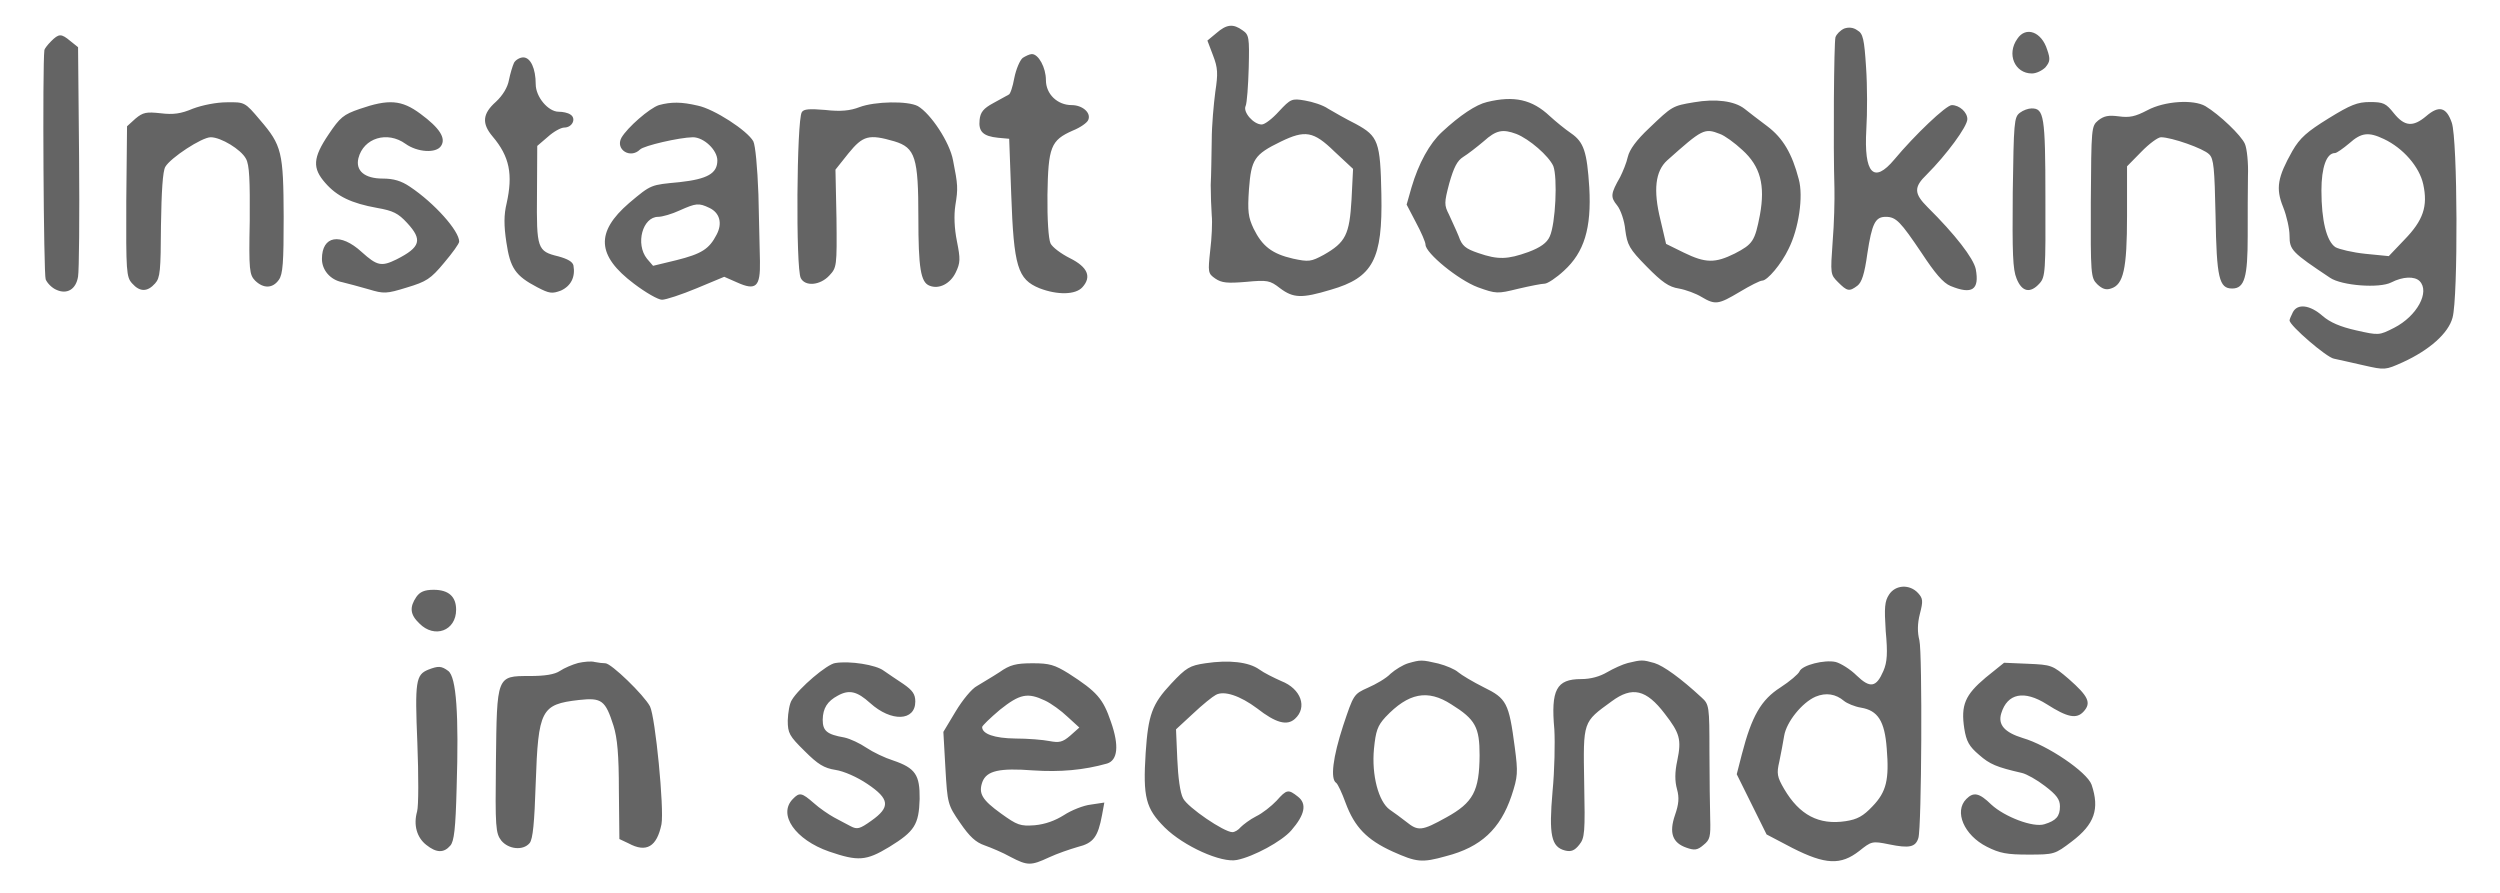
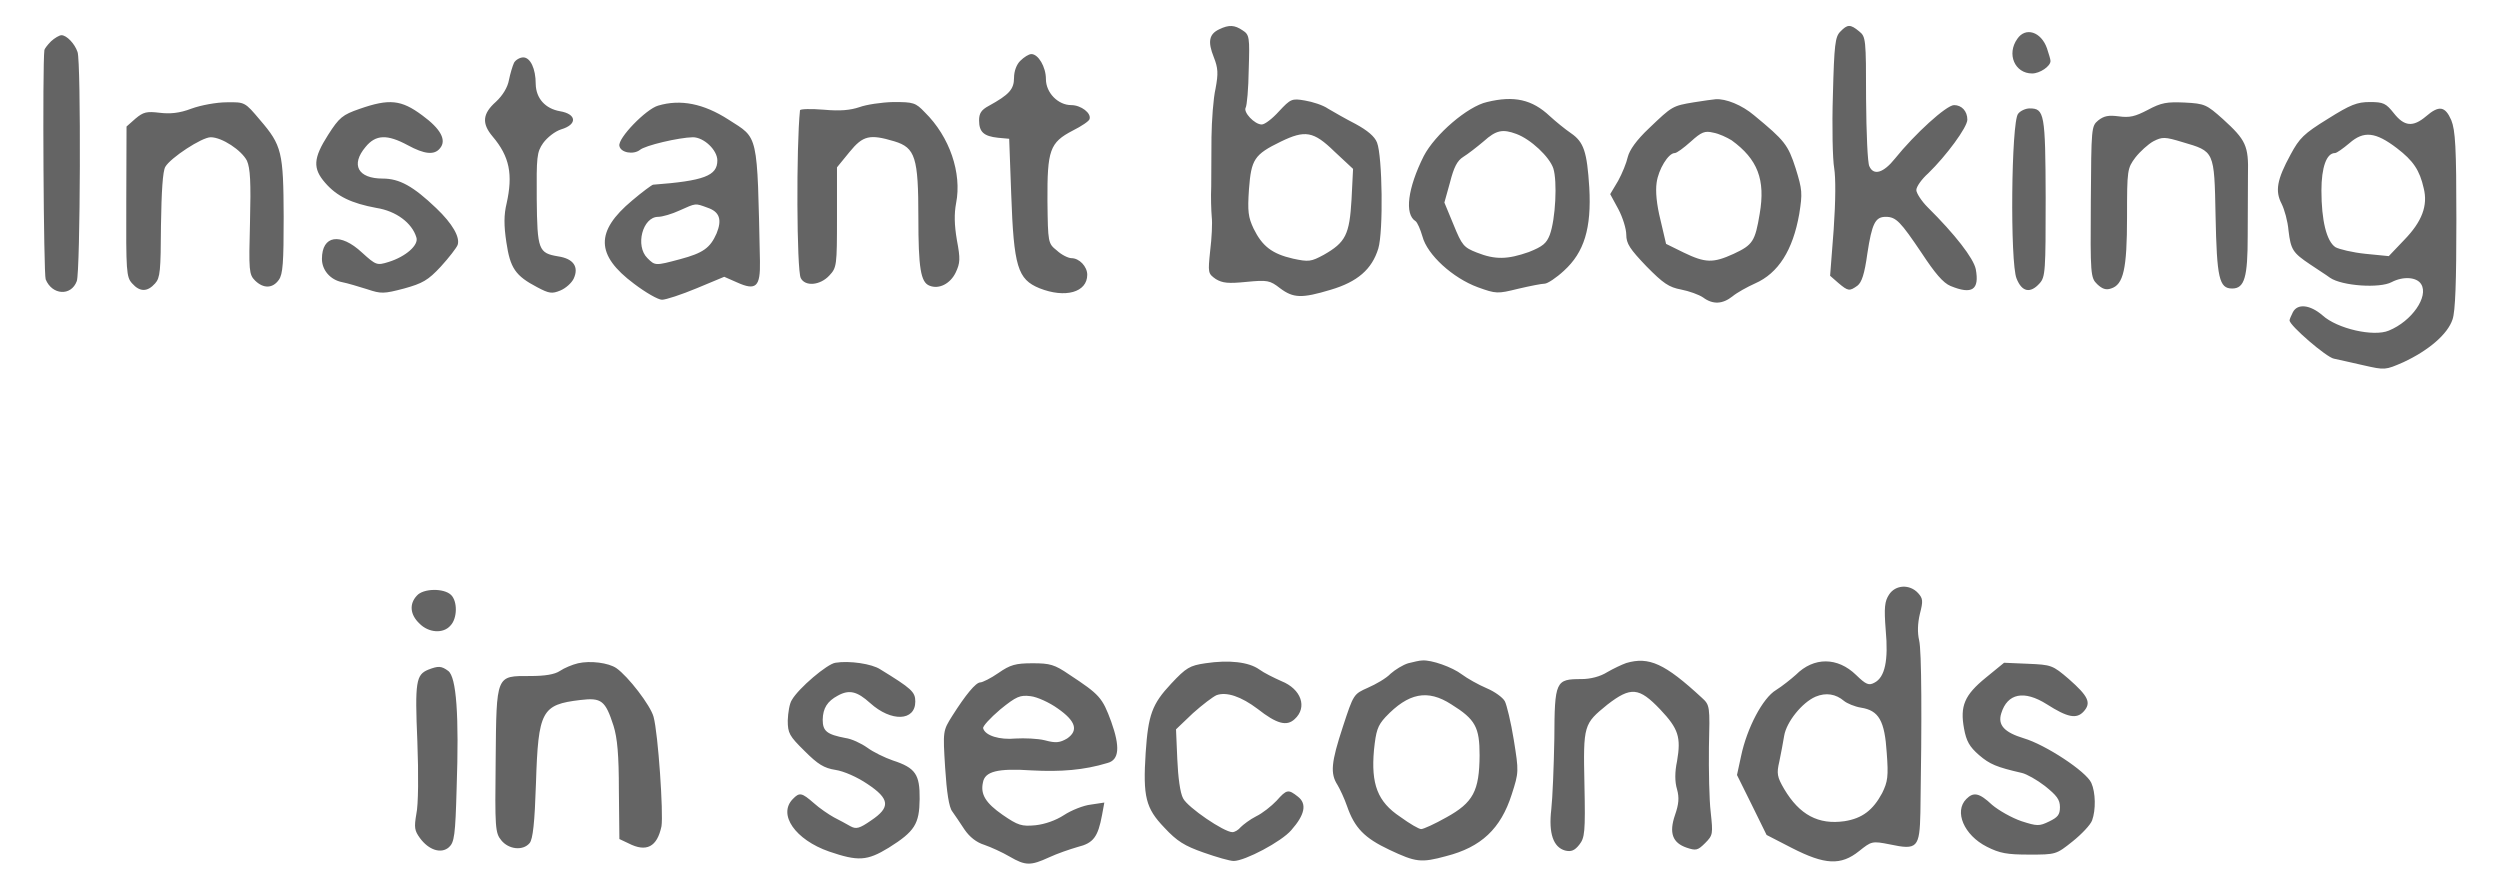
<svg xmlns="http://www.w3.org/2000/svg" viewBox="0 0 98 35" width="98" height="35">
-   <path fill="#646464" d="M47.68 1.3 L47.33 1.59 L47.55 2.17 C47.74 2.66 47.75 2.88 47.64 3.6 C47.58 4.06 47.5 4.91 47.5 5.5 C47.49 6.09 47.48 6.88 47.46 7.25 C47.46 7.62 47.48 8.16 47.5 8.44 C47.53 8.71 47.5 9.34 47.44 9.82 C47.35 10.67 47.35 10.72 47.64 10.92 C47.89 11.09 48.11 11.11 48.84 11.05 C49.69 10.97 49.78 10.99 50.18 11.3 C50.7 11.69 51.03 11.7 52.16 11.36 C53.83 10.88 54.2 10.16 54.15 7.62 C54.11 5.55 54.03 5.34 53.15 4.86 C52.75 4.66 52.28 4.39 52.06 4.26 C51.86 4.12 51.45 3.99 51.15 3.94 C50.64 3.85 50.59 3.88 50.14 4.36 C49.88 4.65 49.58 4.88 49.46 4.88 C49.14 4.88 48.71 4.39 48.83 4.15 C48.88 4.04 48.93 3.36 48.95 2.66 C48.98 1.46 48.96 1.36 48.71 1.19 C48.34 0.92 48.08 0.95 47.68 1.3 Z M52.31 5.94 L53.04 6.62 L52.98 7.82 C52.9 9.2 52.75 9.5 51.89 9.99 C51.39 10.26 51.3 10.27 50.69 10.14 C49.86 9.95 49.48 9.65 49.14 8.96 C48.93 8.51 48.9 8.29 48.96 7.41 C49.05 6.25 49.16 6.06 50.21 5.55 C51.16 5.09 51.49 5.14 52.31 5.94 Z M72.29 1.12 C72.14 1.19 71.99 1.34 71.95 1.46 C71.89 1.67 71.86 5.74 71.91 7.38 C71.92 7.82 71.9 8.76 71.84 9.47 C71.75 10.74 71.75 10.76 72.05 11.06 C72.41 11.42 72.49 11.44 72.81 11.2 C72.98 11.07 73.09 10.74 73.2 9.94 C73.38 8.76 73.51 8.5 73.92 8.5 C74.33 8.5 74.5 8.69 75.33 9.92 C75.85 10.71 76.17 11.09 76.46 11.21 C77.31 11.56 77.6 11.36 77.45 10.55 C77.36 10.12 76.64 9.19 75.56 8.12 C75.03 7.59 75.01 7.34 75.53 6.84 C76.3 6.07 77.12 4.96 77.12 4.67 C77.12 4.4 76.81 4.12 76.51 4.12 C76.29 4.12 75.06 5.29 74.26 6.25 C73.45 7.22 73.06 6.81 73.16 5.07 C73.2 4.45 73.2 3.35 73.15 2.64 C73.08 1.54 73.03 1.31 72.81 1.19 C72.65 1.07 72.46 1.06 72.29 1.12 Z M79.08 1.52 C78.65 2.12 78.98 2.88 79.65 2.88 C79.83 2.88 80.06 2.76 80.18 2.64 C80.36 2.42 80.38 2.32 80.25 1.95 C80.03 1.24 79.41 1.02 79.08 1.52 Z M2 1.62 C1.86 1.76 1.75 1.91 1.74 1.96 C1.66 2.6 1.71 10.76 1.79 10.95 C1.85 11.1 2.04 11.29 2.21 11.36 C2.62 11.55 2.98 11.35 3.06 10.84 C3.1 10.62 3.12 8.5 3.1 6.15 L3.06 1.85 L2.76 1.61 C2.4 1.31 2.31 1.31 2 1.62 Z M40.09 2.27 C39.98 2.36 39.83 2.71 39.76 3.06 C39.7 3.4 39.6 3.7 39.54 3.71 C39.49 3.74 39.21 3.89 38.94 4.04 C38.55 4.25 38.43 4.4 38.4 4.7 C38.35 5.16 38.54 5.34 39.12 5.4 L39.56 5.44 L39.64 7.62 C39.74 10.45 39.89 10.95 40.75 11.3 C41.45 11.57 42.16 11.56 42.43 11.26 C42.8 10.85 42.64 10.47 41.94 10.12 C41.6 9.95 41.25 9.69 41.18 9.54 C41.1 9.36 41.05 8.61 41.06 7.64 C41.09 5.76 41.19 5.5 42.05 5.12 C42.35 5 42.62 4.81 42.66 4.7 C42.78 4.42 42.43 4.12 42.01 4.12 C41.45 4.12 41 3.69 41 3.14 C41 2.65 40.71 2.12 40.45 2.12 C40.36 2.12 40.2 2.2 40.09 2.27 Z M20.15 2.46 C20.09 2.59 20 2.89 19.95 3.14 C19.9 3.42 19.71 3.74 19.44 3.99 C18.91 4.46 18.88 4.84 19.31 5.35 C19.98 6.14 20.11 6.84 19.86 7.97 C19.75 8.42 19.75 8.84 19.85 9.5 C20 10.51 20.2 10.81 21.06 11.26 C21.54 11.51 21.64 11.52 21.99 11.39 C22.38 11.21 22.56 10.86 22.48 10.41 C22.45 10.26 22.25 10.15 21.89 10.05 C21.06 9.85 21.03 9.75 21.05 7.61 L21.06 5.72 L21.48 5.36 C21.7 5.16 21.99 5 22.12 5 C22.44 5 22.6 4.64 22.36 4.49 C22.26 4.42 22.06 4.38 21.9 4.38 C21.49 4.38 21 3.8 21 3.3 C21 2.69 20.8 2.25 20.51 2.25 C20.38 2.25 20.21 2.35 20.15 2.46 Z M58.29 4 C57.86 4.1 57.23 4.52 56.53 5.17 C56.04 5.62 55.61 6.4 55.33 7.35 L55.14 8.02 L55.5 8.71 C55.71 9.1 55.88 9.49 55.88 9.59 C55.88 9.92 57.16 10.97 57.93 11.26 C58.65 11.52 58.7 11.52 59.51 11.32 C59.98 11.21 60.44 11.12 60.55 11.12 C60.66 11.12 61.01 10.89 61.31 10.61 C62.1 9.89 62.39 8.95 62.3 7.35 C62.21 5.95 62.09 5.57 61.58 5.22 C61.36 5.07 60.99 4.77 60.75 4.55 C60.06 3.9 59.35 3.74 58.29 4 Z M59.44 5.25 C59.95 5.45 60.71 6.11 60.89 6.51 C61.06 6.96 60.98 8.77 60.75 9.27 C60.64 9.52 60.39 9.7 59.91 9.88 C59.1 10.17 58.73 10.19 57.95 9.92 C57.45 9.75 57.31 9.64 57.18 9.26 C57.08 9.01 56.9 8.64 56.8 8.41 C56.61 8.04 56.61 7.95 56.81 7.19 C56.99 6.56 57.12 6.3 57.36 6.15 C57.54 6.04 57.9 5.76 58.16 5.54 C58.65 5.1 58.9 5.05 59.44 5.25 Z M66.4 4.01 C65.56 4.15 65.55 4.16 64.65 5.02 C64.14 5.5 63.88 5.86 63.81 6.15 C63.76 6.38 63.62 6.72 63.51 6.94 C63.14 7.59 63.12 7.72 63.39 8.05 C63.53 8.22 63.68 8.66 63.71 9.01 C63.79 9.6 63.86 9.75 64.55 10.45 C65.15 11.06 65.42 11.25 65.81 11.31 C66.09 11.36 66.49 11.51 66.7 11.64 C67.24 11.96 67.36 11.94 68.2 11.44 C68.6 11.2 68.99 11 69.08 11 C69.28 11 69.83 10.35 70.11 9.76 C70.51 8.97 70.7 7.7 70.51 7.02 C70.25 6.02 69.89 5.41 69.28 4.95 C68.95 4.7 68.55 4.4 68.38 4.26 C67.99 3.96 67.26 3.86 66.4 4.01 Z M67.42 5.25 C67.6 5.31 68 5.6 68.3 5.88 C69.01 6.52 69.2 7.26 68.99 8.42 C68.79 9.46 68.71 9.57 68 9.94 C67.23 10.32 66.86 10.32 66 9.9 L65.31 9.56 L65.09 8.62 C64.8 7.45 64.89 6.71 65.35 6.29 C66.73 5.06 66.81 5.01 67.42 5.25 Z M7.56 4.26 C7.09 4.46 6.79 4.5 6.3 4.44 C5.74 4.38 5.61 4.4 5.31 4.65 L4.98 4.95 L4.95 7.9 C4.94 10.64 4.95 10.86 5.18 11.11 C5.48 11.45 5.78 11.45 6.08 11.11 C6.28 10.89 6.3 10.62 6.31 8.84 C6.33 7.5 6.38 6.71 6.48 6.54 C6.68 6.19 7.91 5.38 8.26 5.38 C8.66 5.38 9.45 5.86 9.64 6.22 C9.78 6.46 9.8 7.07 9.79 8.65 C9.75 10.6 9.78 10.77 10 11 C10.33 11.32 10.69 11.31 10.93 10.97 C11.09 10.75 11.12 10.29 11.12 8.5 C11.11 5.96 11.05 5.7 10.19 4.7 C9.6 4 9.59 4 8.89 4.01 C8.49 4.01 7.93 4.12 7.56 4.26 Z M14.1 4.27 C13.46 4.49 13.33 4.6 12.88 5.27 C12.26 6.19 12.24 6.59 12.75 7.17 C13.21 7.7 13.78 7.97 14.78 8.15 C15.41 8.26 15.61 8.36 15.96 8.74 C16.57 9.4 16.49 9.69 15.54 10.17 C14.95 10.46 14.78 10.42 14.18 9.88 C13.34 9.11 12.62 9.24 12.62 10.15 C12.62 10.59 12.95 10.97 13.41 11.06 C13.62 11.11 14.1 11.24 14.45 11.34 C15.05 11.52 15.14 11.52 15.95 11.27 C16.71 11.04 16.88 10.94 17.41 10.3 C17.74 9.91 18 9.55 18 9.47 C18 9.05 17.03 7.96 16.07 7.32 C15.73 7.09 15.43 7 15 7 C14.29 7 13.93 6.69 14.05 6.2 C14.25 5.41 15.18 5.12 15.9 5.64 C16.36 5.97 17.1 6.02 17.29 5.72 C17.49 5.42 17.24 5.02 16.48 4.46 C15.74 3.91 15.23 3.88 14.1 4.27 Z M25.83 4.12 C25.46 4.24 24.59 5 24.36 5.4 C24.11 5.86 24.71 6.24 25.09 5.86 C25.24 5.71 26.62 5.39 27.16 5.38 C27.59 5.38 28.12 5.88 28.12 6.29 C28.12 6.8 27.73 7.02 26.64 7.14 C25.5 7.25 25.54 7.22 24.66 7.96 C23.34 9.1 23.39 10.02 24.85 11.12 C25.31 11.47 25.8 11.75 25.95 11.75 C26.1 11.75 26.71 11.55 27.31 11.3 L28.39 10.85 L28.89 11.07 C29.64 11.41 29.81 11.24 29.79 10.24 C29.78 9.8 29.75 8.62 29.73 7.62 C29.69 6.54 29.61 5.7 29.53 5.54 C29.3 5.12 27.99 4.27 27.35 4.14 C26.71 3.99 26.31 3.99 25.83 4.12 Z M27.81 8.15 C28.21 8.34 28.33 8.75 28.09 9.2 C27.8 9.76 27.51 9.95 26.51 10.2 L25.6 10.42 L25.36 10.14 C24.9 9.56 25.19 8.5 25.8 8.5 C25.96 8.5 26.34 8.39 26.64 8.25 C27.29 7.96 27.39 7.95 27.81 8.15 Z M33.69 4.2 C33.33 4.34 32.95 4.38 32.35 4.31 C31.74 4.26 31.5 4.27 31.43 4.4 C31.23 4.72 31.19 10.52 31.39 10.9 C31.56 11.24 32.15 11.19 32.51 10.8 C32.8 10.49 32.81 10.44 32.79 8.56 L32.75 6.65 L33.26 6.01 C33.83 5.31 34.06 5.25 35.06 5.54 C35.88 5.79 36 6.17 36 8.52 C36 10.51 36.09 11.07 36.44 11.2 C36.81 11.35 37.25 11.12 37.46 10.69 C37.65 10.3 37.65 10.15 37.51 9.45 C37.41 8.95 37.39 8.44 37.45 8.05 C37.56 7.38 37.55 7.25 37.36 6.29 C37.23 5.57 36.48 4.45 35.98 4.16 C35.59 3.95 34.3 3.97 33.69 4.2 Z M84.18 4.32 C83.7 4.57 83.48 4.62 83.05 4.56 C82.66 4.51 82.48 4.54 82.25 4.72 C81.98 4.95 81.98 4.99 81.96 7.91 C81.95 10.76 81.96 10.89 82.21 11.14 C82.4 11.32 82.55 11.38 82.75 11.31 C83.24 11.16 83.38 10.55 83.38 8.45 L83.38 6.52 L83.94 5.95 C84.24 5.64 84.59 5.38 84.71 5.38 C85.12 5.38 86.38 5.82 86.6 6.05 C86.78 6.22 86.81 6.59 86.85 8.47 C86.89 10.9 86.99 11.31 87.5 11.31 C87.99 11.31 88.11 10.86 88.11 9.24 C88.11 8.45 88.11 7.4 88.12 6.89 C88.14 6.39 88.08 5.82 88 5.64 C87.86 5.31 87 4.49 86.45 4.16 C85.98 3.89 84.85 3.96 84.18 4.32 Z M91.28 4.64 C90.44 5.16 90.16 5.4 89.86 5.92 C89.28 6.95 89.2 7.38 89.5 8.12 C89.64 8.47 89.75 8.97 89.75 9.24 C89.75 9.8 89.84 9.89 91.34 10.89 C91.8 11.2 93.28 11.31 93.74 11.07 C94.19 10.84 94.65 10.82 94.85 11.02 C95.26 11.44 94.75 12.39 93.85 12.85 C93.26 13.15 93.25 13.15 92.36 12.95 C91.74 12.81 91.34 12.64 91.04 12.38 C90.55 11.95 90.06 11.89 89.88 12.24 C89.81 12.38 89.75 12.52 89.75 12.56 C89.75 12.76 91.2 14.01 91.49 14.06 C91.66 14.1 92.19 14.21 92.65 14.32 C93.49 14.51 93.5 14.51 94.19 14.2 C95.24 13.72 95.98 13.06 96.14 12.45 C96.36 11.67 96.34 5.46 96.11 4.81 C95.9 4.2 95.61 4.12 95.11 4.55 C94.59 4.99 94.26 4.96 93.84 4.44 C93.53 4.05 93.43 4 92.9 4 C92.41 4 92.14 4.11 91.28 4.64 Z M93.45 5.45 C94.21 5.81 94.84 6.54 94.99 7.22 C95.18 8.09 94.99 8.64 94.25 9.4 L93.64 10.04 L92.73 9.95 C92.23 9.9 91.69 9.77 91.55 9.69 C91.2 9.46 91 8.64 91 7.47 C91 6.56 91.2 6 91.53 6 C91.6 6 91.85 5.82 92.09 5.62 C92.56 5.2 92.84 5.16 93.45 5.45 Z M79.18 4.42 C78.95 4.59 78.94 4.8 78.9 7.54 C78.88 9.94 78.9 10.56 79.05 10.92 C79.26 11.45 79.59 11.51 79.95 11.11 C80.18 10.86 80.19 10.62 80.18 7.75 C80.18 4.52 80.12 4.25 79.64 4.25 C79.51 4.25 79.31 4.32 79.18 4.42 Z M74.05 23.31 C73.88 23.57 73.86 23.81 73.92 24.74 C74 25.6 73.98 25.95 73.83 26.3 C73.55 26.95 73.31 26.99 72.78 26.48 C72.53 26.23 72.15 26 71.96 25.95 C71.53 25.85 70.64 26.07 70.54 26.32 C70.5 26.42 70.16 26.71 69.79 26.95 C69.04 27.43 68.67 28.06 68.28 29.57 L68.08 30.35 L68.66 31.52 L69.25 32.71 L70.26 33.24 C71.56 33.9 72.16 33.92 72.88 33.36 C73.36 32.98 73.38 32.96 74.06 33.1 C74.84 33.26 75.09 33.21 75.2 32.85 C75.33 32.44 75.36 25.6 75.24 25.1 C75.16 24.79 75.16 24.45 75.26 24.06 C75.39 23.56 75.38 23.46 75.19 23.25 C74.86 22.89 74.3 22.92 74.05 23.31 Z M72.29 27.48 C72.4 27.57 72.7 27.7 72.95 27.74 C73.61 27.85 73.88 28.26 73.96 29.34 C74.06 30.56 73.95 31.04 73.4 31.61 C73.04 31.99 72.81 32.12 72.35 32.19 C71.3 32.35 70.54 31.95 69.94 30.93 C69.66 30.45 69.64 30.32 69.75 29.85 C69.81 29.55 69.9 29.1 69.94 28.84 C70.03 28.3 70.64 27.54 71.17 27.31 C71.58 27.14 71.96 27.2 72.29 27.48 Z M16.32 23.4 C16.05 23.8 16.07 24.09 16.44 24.44 C17.03 25.04 17.88 24.73 17.88 23.9 C17.88 23.39 17.59 23.12 17 23.12 C16.64 23.12 16.46 23.2 16.32 23.4 Z M22.66 25.99 C22.44 26.05 22.11 26.19 21.95 26.3 C21.74 26.44 21.36 26.5 20.76 26.5 C19.46 26.5 19.48 26.48 19.44 29.89 C19.41 32.44 19.43 32.66 19.65 32.95 C19.94 33.3 20.51 33.35 20.76 33.05 C20.89 32.9 20.95 32.24 21 30.7 C21.1 27.82 21.21 27.61 22.69 27.44 C23.59 27.34 23.73 27.45 24.05 28.45 C24.2 28.93 24.26 29.59 24.26 30.99 L24.28 32.89 L24.64 33.06 C25.34 33.44 25.75 33.19 25.93 32.31 C26.04 31.7 25.69 28.11 25.48 27.69 C25.24 27.24 23.96 26 23.73 26 C23.64 26 23.45 25.98 23.31 25.95 C23.18 25.91 22.88 25.94 22.66 25.99 Z M32.75 25.99 C32.43 26.02 31.31 26.98 31.04 27.44 C30.95 27.57 30.89 27.94 30.88 28.24 C30.88 28.74 30.94 28.85 31.54 29.44 C32.06 29.96 32.3 30.11 32.75 30.18 C33.08 30.23 33.6 30.46 34 30.73 C34.88 31.32 34.91 31.64 34.16 32.17 C33.7 32.5 33.6 32.52 33.35 32.39 C33.19 32.31 32.9 32.15 32.69 32.04 C32.49 31.93 32.12 31.68 31.9 31.48 C31.43 31.07 31.34 31.05 31.08 31.32 C30.48 31.93 31.18 32.92 32.5 33.38 C33.64 33.77 33.95 33.75 34.86 33.2 C35.85 32.59 36.02 32.33 36.05 31.32 C36.06 30.38 35.89 30.11 35.01 29.81 C34.69 29.71 34.23 29.49 33.96 29.31 C33.71 29.14 33.33 28.96 33.1 28.91 C32.41 28.79 32.25 28.65 32.25 28.21 C32.26 27.76 32.43 27.49 32.84 27.27 C33.29 27.02 33.6 27.1 34.11 27.56 C34.94 28.31 35.88 28.27 35.88 27.5 C35.88 27.21 35.77 27.06 35.41 26.81 C35.15 26.64 34.8 26.4 34.64 26.29 C34.34 26.06 33.31 25.9 32.75 25.99 Z M47.25 26 C46.64 26.09 46.5 26.17 45.91 26.8 C45.16 27.6 45.01 28.02 44.91 29.51 C44.8 31.25 44.91 31.69 45.66 32.44 C46.4 33.17 47.88 33.84 48.49 33.71 C49.14 33.58 50.25 32.98 50.62 32.55 C51.15 31.94 51.24 31.51 50.88 31.23 C50.5 30.93 50.44 30.94 50.04 31.39 C49.84 31.6 49.49 31.88 49.24 32 C49 32.12 48.73 32.33 48.64 32.42 C48.54 32.54 48.4 32.62 48.31 32.62 C47.98 32.62 46.56 31.65 46.38 31.3 C46.26 31.09 46.18 30.46 46.15 29.76 L46.1 28.59 L46.76 27.98 C47.14 27.62 47.54 27.3 47.66 27.24 C47.98 27.06 48.61 27.27 49.28 27.77 C50.01 28.34 50.45 28.46 50.76 28.18 C51.26 27.73 51 27 50.23 26.7 C49.94 26.57 49.55 26.38 49.36 26.24 C48.95 25.95 48.18 25.86 47.25 26 Z M55.2 26 C55 26.06 54.69 26.25 54.51 26.41 C54.34 26.59 53.94 26.82 53.62 26.96 C53.06 27.21 53.06 27.23 52.65 28.45 C52.25 29.68 52.14 30.54 52.38 30.69 C52.44 30.73 52.61 31.09 52.75 31.48 C53.1 32.42 53.58 32.92 54.59 33.38 C55.53 33.8 55.73 33.83 56.69 33.56 C58.05 33.21 58.81 32.5 59.25 31.2 C59.5 30.44 59.51 30.29 59.38 29.3 C59.15 27.55 59.06 27.38 58.16 26.94 C57.74 26.73 57.29 26.46 57.16 26.35 C57.04 26.24 56.69 26.09 56.38 26.01 C55.73 25.86 55.69 25.86 55.2 26 Z M56.89 27.61 C57.84 28.2 58 28.51 58 29.61 C57.99 31.01 57.75 31.46 56.7 32.04 C55.73 32.58 55.59 32.59 55.12 32.21 C54.93 32.06 54.64 31.85 54.48 31.74 C54.04 31.43 53.76 30.38 53.86 29.35 C53.93 28.65 54 28.45 54.31 28.11 C55.21 27.16 55.96 27.01 56.89 27.61 Z M63.81 25.99 C63.61 26.04 63.24 26.21 63 26.35 C62.71 26.52 62.36 26.62 61.98 26.62 C61.01 26.62 60.79 27.04 60.93 28.59 C60.96 29.1 60.94 30.2 60.86 31.02 C60.71 32.74 60.81 33.2 61.35 33.34 C61.59 33.4 61.73 33.34 61.91 33.11 C62.12 32.85 62.14 32.64 62.1 30.68 C62.06 28.25 62.04 28.32 63.18 27.49 C63.98 26.9 64.53 27.02 65.26 27.98 C65.85 28.74 65.92 28.99 65.75 29.81 C65.65 30.27 65.65 30.62 65.74 30.94 C65.83 31.27 65.81 31.52 65.66 31.95 C65.42 32.65 65.56 33.04 66.11 33.23 C66.42 33.34 66.54 33.33 66.78 33.12 C67.03 32.92 67.06 32.8 67.04 32.1 C67.03 31.68 67.01 30.49 67.01 29.46 C67.01 27.68 67 27.61 66.7 27.34 C65.89 26.59 65.21 26.1 64.85 25.99 C64.39 25.86 64.35 25.86 63.81 25.99 Z M39.18 26.35 C38.89 26.54 38.49 26.77 38.3 26.89 C38.1 26.99 37.73 27.44 37.46 27.89 L36.98 28.69 L37.06 30.11 C37.14 31.5 37.15 31.55 37.64 32.26 C38.01 32.8 38.25 33.02 38.6 33.14 C38.85 33.23 39.31 33.42 39.61 33.59 C40.28 33.94 40.41 33.94 41.12 33.61 C41.44 33.46 41.94 33.29 42.25 33.2 C42.86 33.05 43.04 32.81 43.2 31.95 L43.29 31.46 L42.76 31.54 C42.48 31.57 42 31.76 41.71 31.95 C41.36 32.17 40.98 32.31 40.56 32.35 C39.99 32.39 39.88 32.35 39.24 31.89 C38.49 31.35 38.35 31.1 38.51 30.65 C38.68 30.21 39.18 30.1 40.5 30.2 C41.56 30.27 42.48 30.19 43.4 29.93 C43.81 29.8 43.88 29.24 43.55 28.3 C43.24 27.39 43.01 27.12 41.89 26.4 C41.34 26.06 41.14 26 40.48 26 C39.83 26 39.59 26.06 39.18 26.35 Z M40.96 27.46 C41.2 27.57 41.6 27.86 41.85 28.1 L42.31 28.52 L41.95 28.84 C41.65 29.1 41.51 29.12 41.14 29.05 C40.89 29 40.29 28.95 39.8 28.95 C38.98 28.94 38.5 28.77 38.5 28.5 C38.5 28.45 38.81 28.15 39.2 27.82 C39.98 27.2 40.28 27.14 40.96 27.46 Z M77.84 26.56 C77.03 27.24 76.86 27.64 77 28.56 C77.08 29.06 77.19 29.26 77.58 29.59 C78 29.96 78.26 30.07 79.26 30.3 C79.44 30.34 79.85 30.57 80.16 30.81 C80.62 31.16 80.75 31.34 80.75 31.61 C80.75 32 80.6 32.17 80.14 32.31 C79.7 32.45 78.58 32.02 78.06 31.54 C77.58 31.07 77.36 31.04 77.08 31.32 C76.59 31.81 76.99 32.74 77.88 33.19 C78.39 33.45 78.68 33.5 79.51 33.5 C80.53 33.5 80.55 33.49 81.21 32.99 C82.11 32.31 82.31 31.71 81.99 30.76 C81.81 30.26 80.26 29.21 79.29 28.93 C78.58 28.71 78.31 28.41 78.45 27.96 C78.69 27.18 79.34 27.04 80.24 27.61 C81.04 28.12 81.4 28.2 81.68 27.89 C81.99 27.55 81.86 27.29 81.1 26.62 C80.46 26.07 80.41 26.06 79.5 26.02 L78.56 25.98 L77.84 26.56 Z M16.79 26.25 C16.3 26.45 16.26 26.7 16.36 29.12 C16.41 30.4 16.41 31.6 16.35 31.81 C16.2 32.34 16.34 32.83 16.71 33.12 C17.11 33.44 17.4 33.44 17.65 33.15 C17.8 32.99 17.86 32.48 17.9 30.88 C17.99 28 17.89 26.54 17.57 26.3 C17.3 26.1 17.18 26.1 16.79 26.25 Z" />
+   <path fill="#646464" d="M47.79 1.15 C47.39 1.34 47.34 1.64 47.58 2.24 C47.75 2.67 47.76 2.88 47.65 3.47 C47.56 3.86 47.5 4.72 47.49 5.38 C47.49 6.02 47.48 6.9 47.48 7.31 C47.46 7.72 47.48 8.26 47.5 8.5 C47.53 8.74 47.5 9.34 47.44 9.82 C47.35 10.7 47.35 10.72 47.66 10.94 C47.93 11.1 48.15 11.12 48.86 11.05 C49.69 10.97 49.78 10.99 50.18 11.3 C50.7 11.69 51.03 11.7 52.16 11.36 C53.21 11.05 53.78 10.56 54.03 9.74 C54.23 9.07 54.19 6.12 53.98 5.59 C53.89 5.35 53.6 5.11 53.14 4.86 C52.75 4.66 52.28 4.39 52.06 4.26 C51.86 4.12 51.45 3.99 51.15 3.94 C50.64 3.85 50.59 3.88 50.14 4.36 C49.88 4.65 49.58 4.88 49.46 4.88 C49.18 4.88 48.73 4.4 48.83 4.22 C48.88 4.14 48.94 3.47 48.95 2.73 C48.99 1.46 48.98 1.36 48.71 1.19 C48.4 0.98 48.18 0.96 47.79 1.15 Z M52.31 5.94 L53.04 6.62 L52.98 7.82 C52.9 9.2 52.75 9.5 51.89 9.99 C51.39 10.26 51.3 10.27 50.69 10.14 C49.86 9.95 49.48 9.65 49.14 8.96 C48.93 8.51 48.9 8.29 48.96 7.41 C49.05 6.25 49.16 6.06 50.21 5.55 C51.16 5.09 51.49 5.14 52.31 5.94 Z M72.14 1.24 C71.94 1.44 71.9 1.74 71.85 3.72 C71.81 4.97 71.84 6.26 71.9 6.59 C71.96 6.96 71.96 7.85 71.88 9 L71.74 10.81 L72.06 11.09 C72.45 11.42 72.5 11.42 72.81 11.2 C72.98 11.07 73.09 10.74 73.2 9.94 C73.38 8.76 73.51 8.5 73.92 8.5 C74.33 8.5 74.5 8.69 75.33 9.92 C75.85 10.71 76.17 11.09 76.46 11.21 C77.31 11.56 77.6 11.36 77.45 10.55 C77.36 10.12 76.64 9.19 75.56 8.12 C75.33 7.89 75.12 7.57 75.12 7.45 C75.12 7.32 75.33 7.02 75.59 6.79 C76.29 6.11 77.12 4.99 77.12 4.69 C77.12 4.36 76.9 4.12 76.6 4.12 C76.3 4.12 75.06 5.25 74.28 6.22 C73.84 6.77 73.45 6.9 73.28 6.52 C73.21 6.41 73.16 5.21 73.15 3.88 C73.15 1.52 73.14 1.44 72.88 1.23 C72.53 0.94 72.42 0.95 72.14 1.24 Z M79.08 1.52 C78.65 2.12 78.98 2.88 79.66 2.88 C79.96 2.88 80.38 2.6 80.38 2.39 C80.38 2.32 80.31 2.11 80.24 1.89 C80.01 1.24 79.4 1.05 79.08 1.52 Z M2 1.62 C1.86 1.76 1.75 1.91 1.74 1.96 C1.66 2.57 1.71 10.75 1.79 10.95 C2.04 11.57 2.79 11.62 3.01 11.02 C3.15 10.66 3.18 2.41 3.04 2.04 C2.93 1.71 2.61 1.38 2.41 1.38 C2.33 1.38 2.14 1.49 2 1.62 Z M40 2.38 C39.85 2.52 39.75 2.79 39.75 3.05 C39.75 3.5 39.56 3.71 38.76 4.15 C38.46 4.31 38.38 4.45 38.38 4.72 C38.38 5.17 38.56 5.34 39.12 5.4 L39.56 5.44 L39.64 7.62 C39.74 10.45 39.89 10.95 40.75 11.3 C41.76 11.7 42.62 11.46 42.62 10.77 C42.62 10.45 42.31 10.12 42 10.12 C41.88 10.12 41.61 9.99 41.43 9.82 C41.08 9.54 41.08 9.52 41.06 7.88 C41.05 5.88 41.15 5.59 42.05 5.12 C42.39 4.95 42.69 4.75 42.71 4.67 C42.79 4.44 42.38 4.12 41.99 4.12 C41.48 4.12 41 3.64 41 3.1 C41 2.62 40.7 2.12 40.43 2.12 C40.33 2.12 40.14 2.24 40 2.38 Z M20.15 2.46 C20.09 2.59 20 2.89 19.95 3.14 C19.9 3.42 19.71 3.74 19.44 3.99 C18.91 4.46 18.88 4.84 19.31 5.35 C19.98 6.14 20.11 6.84 19.86 7.97 C19.75 8.42 19.75 8.84 19.85 9.5 C20 10.51 20.2 10.81 21.06 11.26 C21.53 11.51 21.64 11.52 21.96 11.39 C22.18 11.3 22.41 11.09 22.49 10.92 C22.7 10.46 22.48 10.14 21.88 10.05 C21.11 9.92 21.06 9.8 21.04 7.8 C21.03 6.15 21.04 5.97 21.29 5.61 C21.45 5.39 21.75 5.15 22 5.07 C22.64 4.88 22.61 4.47 21.95 4.36 C21.38 4.26 21.01 3.86 21 3.29 C21 2.69 20.79 2.25 20.51 2.25 C20.38 2.25 20.21 2.35 20.15 2.46 Z M58.29 4 C57.53 4.17 56.25 5.27 55.81 6.12 C55.18 7.38 55.05 8.4 55.49 8.67 C55.56 8.72 55.68 8.99 55.76 9.27 C55.95 9.99 56.95 10.9 57.93 11.26 C58.65 11.52 58.7 11.52 59.51 11.32 C59.98 11.21 60.44 11.12 60.55 11.12 C60.66 11.12 61.01 10.89 61.31 10.61 C62.1 9.89 62.39 8.95 62.3 7.35 C62.21 5.95 62.09 5.57 61.58 5.22 C61.36 5.07 60.99 4.77 60.75 4.55 C60.06 3.9 59.35 3.74 58.29 4 Z M59.44 5.25 C60.01 5.46 60.74 6.15 60.89 6.6 C61.05 7.1 60.98 8.59 60.75 9.21 C60.62 9.54 60.48 9.66 59.93 9.88 C59.1 10.17 58.62 10.19 57.89 9.9 C57.38 9.7 57.31 9.62 56.98 8.81 L56.62 7.94 L56.84 7.15 C56.99 6.56 57.12 6.3 57.36 6.15 C57.54 6.04 57.9 5.76 58.16 5.54 C58.65 5.1 58.9 5.05 59.44 5.25 Z M66.4 4.01 C65.56 4.15 65.55 4.16 64.65 5.02 C64.14 5.5 63.88 5.88 63.81 6.15 C63.76 6.38 63.59 6.8 63.43 7.09 L63.12 7.61 L63.44 8.2 C63.61 8.52 63.75 8.97 63.75 9.2 C63.75 9.55 63.89 9.76 64.54 10.44 C65.2 11.11 65.42 11.26 65.9 11.35 C66.21 11.41 66.6 11.55 66.76 11.66 C67.15 11.95 67.53 11.92 67.91 11.62 C68.09 11.47 68.49 11.25 68.8 11.11 C69.71 10.71 70.28 9.81 70.53 8.39 C70.66 7.57 70.65 7.44 70.39 6.6 C70.09 5.67 69.96 5.51 68.76 4.52 C68.29 4.12 67.65 3.86 67.25 3.89 C67.15 3.9 66.76 3.95 66.4 4.01 Z M67.88 5.5 C68.9 6.24 69.21 7.04 68.98 8.38 C68.8 9.46 68.71 9.6 67.96 9.95 C67.15 10.32 66.85 10.31 66 9.9 L65.31 9.56 L65.09 8.62 C64.94 8.02 64.89 7.5 64.94 7.16 C65.01 6.64 65.4 6 65.65 6 C65.73 6 66 5.8 66.28 5.55 C66.7 5.17 66.83 5.12 67.16 5.2 C67.39 5.24 67.7 5.39 67.88 5.5 Z M7.5 4.26 C7.03 4.44 6.66 4.47 6.25 4.42 C5.75 4.36 5.62 4.39 5.31 4.65 L4.96 4.96 L4.95 7.9 C4.94 10.64 4.95 10.86 5.18 11.11 C5.48 11.45 5.78 11.45 6.08 11.11 C6.28 10.89 6.3 10.62 6.31 8.84 C6.33 7.5 6.38 6.71 6.48 6.54 C6.68 6.19 7.91 5.38 8.26 5.38 C8.7 5.38 9.47 5.89 9.68 6.3 C9.81 6.6 9.84 7.12 9.8 8.71 C9.75 10.62 9.76 10.76 10 11 C10.33 11.32 10.69 11.31 10.93 10.97 C11.09 10.75 11.12 10.29 11.12 8.5 C11.11 5.96 11.05 5.7 10.19 4.7 C9.6 4 9.6 4 8.89 4.01 C8.5 4.01 7.88 4.12 7.5 4.26 Z M14.09 4.27 C13.43 4.5 13.3 4.6 12.86 5.29 C12.28 6.2 12.25 6.6 12.75 7.17 C13.21 7.7 13.78 7.97 14.75 8.15 C15.53 8.27 16.15 8.74 16.32 9.3 C16.43 9.6 15.91 10.06 15.23 10.27 C14.78 10.41 14.74 10.4 14.19 9.9 C13.34 9.11 12.62 9.22 12.62 10.15 C12.62 10.59 12.95 10.97 13.41 11.06 C13.62 11.1 14.08 11.24 14.4 11.34 C14.94 11.52 15.04 11.52 15.84 11.31 C16.56 11.11 16.78 10.99 17.28 10.45 C17.6 10.1 17.9 9.71 17.94 9.6 C18.04 9.3 17.74 8.77 17.1 8.16 C16.2 7.3 15.66 7 15 7 C14.03 7 13.74 6.46 14.33 5.76 C14.73 5.27 15.18 5.26 15.98 5.69 C16.64 6.05 17.03 6.09 17.25 5.81 C17.51 5.5 17.29 5.06 16.55 4.52 C15.73 3.91 15.26 3.86 14.09 4.27 Z M25.8 4.14 C25.33 4.27 24.21 5.42 24.28 5.72 C24.33 5.99 24.83 6.07 25.08 5.88 C25.28 5.7 26.62 5.39 27.16 5.38 C27.59 5.38 28.12 5.88 28.12 6.29 C28.12 6.89 27.6 7.09 25.6 7.24 C25.55 7.25 25.18 7.52 24.78 7.86 C23.33 9.07 23.35 10 24.85 11.12 C25.31 11.47 25.8 11.75 25.95 11.75 C26.1 11.75 26.71 11.55 27.31 11.3 L28.39 10.85 L28.89 11.07 C29.64 11.41 29.81 11.24 29.79 10.24 C29.68 5.14 29.74 5.45 28.56 4.69 C27.58 4.06 26.68 3.88 25.8 4.14 Z M27.73 8.14 C28.21 8.3 28.31 8.61 28.09 9.15 C27.84 9.72 27.56 9.92 26.66 10.16 C25.69 10.42 25.68 10.42 25.38 10.12 C24.89 9.64 25.19 8.5 25.8 8.5 C25.96 8.5 26.34 8.39 26.64 8.25 C27.29 7.96 27.24 7.96 27.73 8.14 Z M33.69 4.2 C33.33 4.32 32.94 4.36 32.29 4.3 C31.79 4.26 31.38 4.27 31.36 4.32 C31.21 5.74 31.23 10.6 31.39 10.9 C31.56 11.24 32.15 11.19 32.51 10.8 C32.8 10.49 32.81 10.42 32.81 8.51 L32.81 6.56 L33.3 5.96 C33.83 5.31 34.09 5.25 35.06 5.54 C35.88 5.79 36 6.17 36 8.52 C36 10.51 36.09 11.07 36.44 11.2 C36.81 11.35 37.25 11.12 37.46 10.69 C37.64 10.31 37.65 10.15 37.51 9.41 C37.41 8.82 37.4 8.38 37.48 7.96 C37.71 6.79 37.23 5.36 36.25 4.4 C35.89 4.02 35.8 4 35.02 4 C34.56 4.01 33.96 4.1 33.69 4.2 Z M84.19 4.31 C83.69 4.57 83.48 4.62 83.05 4.56 C82.66 4.51 82.48 4.54 82.25 4.72 C81.98 4.95 81.98 4.99 81.96 7.91 C81.94 10.76 81.95 10.89 82.21 11.14 C82.4 11.32 82.55 11.38 82.75 11.31 C83.24 11.16 83.38 10.55 83.38 8.5 C83.38 6.65 83.39 6.6 83.71 6.17 C83.89 5.94 84.21 5.65 84.41 5.54 C84.76 5.36 84.86 5.36 85.55 5.57 C86.81 5.94 86.8 5.9 86.85 8.46 C86.9 10.9 86.99 11.31 87.5 11.31 C87.99 11.31 88.11 10.86 88.11 9.24 C88.11 8.45 88.12 7.38 88.12 6.85 C88.15 5.71 88.04 5.49 87.14 4.67 C86.5 4.1 86.43 4.06 85.64 4.02 C84.94 3.99 84.73 4.02 84.19 4.31 Z M91.25 4.66 C90.31 5.24 90.14 5.41 89.79 6.06 C89.25 7.05 89.18 7.49 89.44 7.99 C89.55 8.21 89.68 8.67 89.71 9.04 C89.8 9.79 89.88 9.91 90.55 10.36 C90.81 10.54 91.18 10.77 91.34 10.89 C91.81 11.21 93.28 11.31 93.75 11.06 C94.21 10.82 94.74 10.86 94.91 11.14 C95.21 11.62 94.55 12.59 93.64 12.96 C93.05 13.21 91.62 12.89 91.04 12.36 C90.55 11.94 90.06 11.89 89.88 12.24 C89.81 12.38 89.75 12.52 89.75 12.56 C89.75 12.76 91.2 14.01 91.49 14.06 C91.66 14.1 92.19 14.21 92.65 14.32 C93.49 14.51 93.5 14.51 94.21 14.2 C95.2 13.74 95.95 13.1 96.14 12.52 C96.25 12.2 96.29 11.06 96.29 8.62 C96.29 5.76 96.25 5.11 96.09 4.71 C95.85 4.16 95.61 4.12 95.1 4.56 C94.59 4.99 94.25 4.96 93.84 4.44 C93.53 4.05 93.43 4 92.9 4 C92.4 4 92.14 4.1 91.25 4.66 Z M93.96 5.81 C94.6 6.3 94.85 6.67 95.01 7.38 C95.18 8.06 94.94 8.69 94.25 9.4 L93.64 10.04 L92.73 9.95 C92.23 9.9 91.69 9.77 91.55 9.69 C91.2 9.46 91 8.64 91 7.47 C91 6.56 91.2 6 91.53 6 C91.6 6 91.85 5.82 92.1 5.61 C92.66 5.12 93.12 5.17 93.96 5.81 Z M79.11 4.46 C78.84 4.77 78.79 10.31 79.05 10.92 C79.26 11.45 79.59 11.51 79.95 11.11 C80.18 10.86 80.19 10.62 80.19 7.75 C80.18 4.44 80.14 4.25 79.56 4.25 C79.41 4.25 79.2 4.34 79.11 4.46 Z M74.05 23.31 C73.88 23.57 73.85 23.81 73.92 24.7 C74.03 25.89 73.89 26.55 73.48 26.76 C73.26 26.88 73.15 26.84 72.76 26.46 C72.03 25.75 71.1 25.75 70.4 26.45 C70.21 26.62 69.86 26.9 69.62 27.05 C69.1 27.36 68.48 28.54 68.25 29.64 L68.09 30.38 L68.67 31.55 L69.25 32.73 L70.24 33.24 C71.53 33.9 72.16 33.94 72.88 33.36 C73.36 32.98 73.38 32.96 74.08 33.1 C75.16 33.33 75.25 33.24 75.28 31.84 C75.34 28.19 75.33 25.5 75.23 25.1 C75.16 24.8 75.17 24.44 75.26 24.06 C75.39 23.56 75.38 23.46 75.19 23.25 C74.86 22.89 74.3 22.92 74.05 23.31 Z M72.29 27.48 C72.4 27.57 72.7 27.7 72.95 27.74 C73.65 27.85 73.88 28.25 73.96 29.51 C74.03 30.44 74 30.64 73.78 31.09 C73.42 31.76 73 32.08 72.31 32.19 C71.28 32.34 70.54 31.94 69.94 30.93 C69.66 30.45 69.64 30.32 69.75 29.85 C69.81 29.55 69.9 29.1 69.94 28.84 C70.03 28.3 70.64 27.54 71.17 27.31 C71.58 27.14 71.96 27.2 72.29 27.48 Z M16.34 23.35 C16.04 23.67 16.07 24.09 16.44 24.44 C16.8 24.81 17.38 24.85 17.66 24.52 C17.93 24.24 17.94 23.57 17.68 23.32 C17.4 23.05 16.59 23.06 16.34 23.35 Z M22.66 26 C22.44 26.05 22.11 26.19 21.95 26.3 C21.74 26.44 21.36 26.5 20.78 26.5 C19.44 26.5 19.46 26.42 19.43 29.81 C19.4 32.44 19.41 32.65 19.65 32.94 C19.94 33.3 20.5 33.36 20.76 33.05 C20.89 32.9 20.96 32.24 21.01 30.7 C21.1 27.86 21.23 27.62 22.75 27.44 C23.58 27.34 23.73 27.46 24.05 28.45 C24.2 28.93 24.26 29.59 24.26 30.99 L24.28 32.89 L24.64 33.06 C25.34 33.42 25.76 33.2 25.93 32.39 C26.01 31.88 25.8 28.76 25.62 28.1 C25.5 27.65 24.62 26.51 24.16 26.19 C23.85 25.98 23.14 25.89 22.66 26 Z M32.75 25.98 C32.43 26.02 31.3 26.98 31.04 27.44 C30.95 27.57 30.89 27.94 30.88 28.24 C30.88 28.74 30.94 28.85 31.54 29.44 C32.06 29.96 32.3 30.11 32.75 30.18 C33.08 30.23 33.6 30.46 34 30.73 C34.89 31.32 34.91 31.65 34.15 32.16 C33.69 32.48 33.56 32.51 33.34 32.39 C33.19 32.3 32.9 32.15 32.69 32.04 C32.49 31.93 32.12 31.68 31.9 31.48 C31.43 31.07 31.34 31.05 31.08 31.32 C30.48 31.93 31.18 32.92 32.5 33.38 C33.64 33.77 33.99 33.75 34.84 33.23 C35.86 32.59 36.04 32.3 36.05 31.32 C36.06 30.36 35.89 30.1 35 29.81 C34.68 29.7 34.23 29.48 34 29.31 C33.76 29.14 33.38 28.96 33.14 28.93 C32.41 28.79 32.25 28.66 32.25 28.21 C32.26 27.76 32.43 27.49 32.84 27.27 C33.29 27.02 33.6 27.1 34.11 27.56 C34.94 28.31 35.88 28.27 35.88 27.5 C35.88 27.12 35.73 26.99 34.51 26.24 C34.18 26.02 33.29 25.89 32.75 25.98 Z M47.25 26 C46.64 26.09 46.5 26.17 45.91 26.8 C45.16 27.6 45.01 28.02 44.91 29.51 C44.8 31.23 44.91 31.68 45.64 32.44 C46.14 32.98 46.44 33.16 47.18 33.42 C47.69 33.6 48.21 33.75 48.36 33.75 C48.8 33.75 50.24 32.99 50.62 32.54 C51.15 31.94 51.24 31.51 50.88 31.23 C50.5 30.93 50.44 30.94 50.04 31.39 C49.84 31.6 49.49 31.88 49.24 32 C49 32.12 48.73 32.33 48.64 32.42 C48.54 32.54 48.4 32.62 48.31 32.62 C47.98 32.62 46.56 31.65 46.38 31.3 C46.26 31.09 46.18 30.46 46.15 29.76 L46.1 28.59 L46.76 27.96 C47.14 27.62 47.55 27.31 47.69 27.25 C48.08 27.11 48.65 27.3 49.3 27.79 C50.05 28.38 50.44 28.48 50.75 28.19 C51.26 27.73 51.01 27.01 50.23 26.7 C49.94 26.57 49.55 26.38 49.36 26.24 C48.95 25.95 48.18 25.86 47.25 26 Z M55.2 26 C55 26.06 54.69 26.25 54.51 26.41 C54.34 26.59 53.94 26.82 53.62 26.96 C53.06 27.21 53.06 27.21 52.64 28.49 C52.18 29.89 52.14 30.32 52.43 30.77 C52.53 30.94 52.7 31.3 52.8 31.59 C53.1 32.46 53.49 32.85 54.46 33.31 C55.5 33.8 55.7 33.83 56.69 33.56 C58.06 33.21 58.83 32.49 59.26 31.14 C59.54 30.27 59.54 30.25 59.34 29 C59.23 28.31 59.06 27.62 58.99 27.49 C58.91 27.34 58.59 27.11 58.28 26.98 C57.95 26.84 57.51 26.59 57.31 26.44 C56.93 26.15 56.11 25.86 55.75 25.89 C55.65 25.89 55.4 25.95 55.2 26 Z M56.89 27.61 C57.84 28.2 58 28.51 58 29.61 C57.99 31.01 57.75 31.46 56.7 32.04 C56.24 32.3 55.8 32.5 55.71 32.5 C55.62 32.5 55.26 32.29 54.89 32.02 C54 31.43 53.74 30.74 53.86 29.4 C53.94 28.64 54 28.45 54.31 28.11 C55.21 27.16 55.96 27.01 56.89 27.61 Z M63.75 25.99 C63.58 26.05 63.24 26.21 63 26.35 C62.73 26.52 62.35 26.62 61.99 26.62 C60.98 26.62 60.94 26.69 60.93 28.96 C60.91 30.05 60.86 31.29 60.81 31.73 C60.7 32.67 60.89 33.21 61.35 33.34 C61.59 33.4 61.73 33.34 61.91 33.11 C62.12 32.84 62.15 32.64 62.11 30.75 C62.06 28.4 62.08 28.38 63.01 27.62 C63.93 26.91 64.25 26.94 65.08 27.81 C65.8 28.57 65.9 28.9 65.74 29.84 C65.65 30.26 65.65 30.65 65.74 30.94 C65.83 31.27 65.81 31.52 65.66 31.95 C65.42 32.65 65.56 33.04 66.12 33.23 C66.48 33.35 66.55 33.34 66.84 33.05 C67.15 32.74 67.15 32.69 67.06 31.84 C67 31.34 66.98 30.2 66.99 29.29 C67.03 27.68 67.03 27.64 66.71 27.35 C65.26 26.01 64.64 25.73 63.75 25.99 Z M39.14 26.38 C38.84 26.59 38.51 26.75 38.43 26.75 C38.25 26.75 37.85 27.24 37.33 28.06 C36.96 28.65 36.96 28.65 37.05 30.1 C37.11 31.05 37.2 31.65 37.33 31.81 C37.43 31.95 37.64 32.26 37.81 32.52 C38.01 32.81 38.27 33.02 38.59 33.12 C38.85 33.21 39.29 33.41 39.58 33.58 C40.2 33.94 40.4 33.94 41.12 33.61 C41.44 33.46 41.94 33.29 42.25 33.2 C42.86 33.05 43.04 32.81 43.2 31.95 L43.29 31.46 L42.76 31.54 C42.48 31.57 42 31.76 41.71 31.95 C41.39 32.16 40.96 32.31 40.59 32.35 C40.05 32.4 39.91 32.36 39.3 31.94 C38.64 31.48 38.43 31.14 38.53 30.68 C38.6 30.24 39.1 30.11 40.45 30.2 C41.58 30.26 42.49 30.19 43.41 29.91 C43.88 29.79 43.91 29.27 43.56 28.29 C43.21 27.34 43.11 27.23 41.91 26.44 C41.34 26.05 41.16 26 40.48 26 C39.81 26 39.6 26.06 39.14 26.38 Z M41.46 27.77 C42.18 28.27 42.28 28.64 41.83 28.95 C41.55 29.11 41.4 29.14 40.96 29.02 C40.68 28.95 40.16 28.93 39.81 28.95 C39.19 29.01 38.62 28.84 38.54 28.55 C38.51 28.48 38.81 28.15 39.21 27.81 C39.85 27.29 39.99 27.24 40.4 27.29 C40.66 27.32 41.14 27.54 41.46 27.77 Z M77.85 26.56 C77 27.25 76.83 27.68 76.99 28.56 C77.08 29.05 77.2 29.27 77.58 29.6 C78 29.96 78.26 30.07 79.26 30.3 C79.44 30.34 79.85 30.57 80.16 30.81 C80.62 31.18 80.75 31.34 80.75 31.64 C80.75 31.94 80.66 32.04 80.33 32.2 C79.94 32.39 79.86 32.39 79.24 32.19 C78.86 32.06 78.35 31.77 78.09 31.55 C77.58 31.07 77.36 31.04 77.08 31.32 C76.59 31.81 76.99 32.74 77.88 33.19 C78.39 33.45 78.68 33.5 79.54 33.5 C80.59 33.5 80.6 33.5 81.25 32.98 C81.6 32.7 81.95 32.33 82.01 32.16 C82.16 31.75 82.15 31.07 81.98 30.69 C81.78 30.24 80.18 29.19 79.33 28.94 C78.58 28.71 78.3 28.43 78.45 27.96 C78.69 27.18 79.34 27.04 80.24 27.61 C81.04 28.12 81.4 28.2 81.68 27.89 C81.99 27.55 81.86 27.29 81.1 26.62 C80.46 26.07 80.41 26.06 79.5 26.02 L78.56 25.98 L77.85 26.56 Z M16.79 26.25 C16.31 26.45 16.26 26.71 16.36 29.06 C16.41 30.36 16.4 31.56 16.32 31.91 C16.23 32.44 16.25 32.56 16.46 32.85 C16.81 33.33 17.3 33.48 17.6 33.21 C17.81 33.02 17.85 32.74 17.9 30.9 C18 28.02 17.89 26.54 17.57 26.3 C17.3 26.1 17.18 26.1 16.79 26.25 Z" />
</svg>
